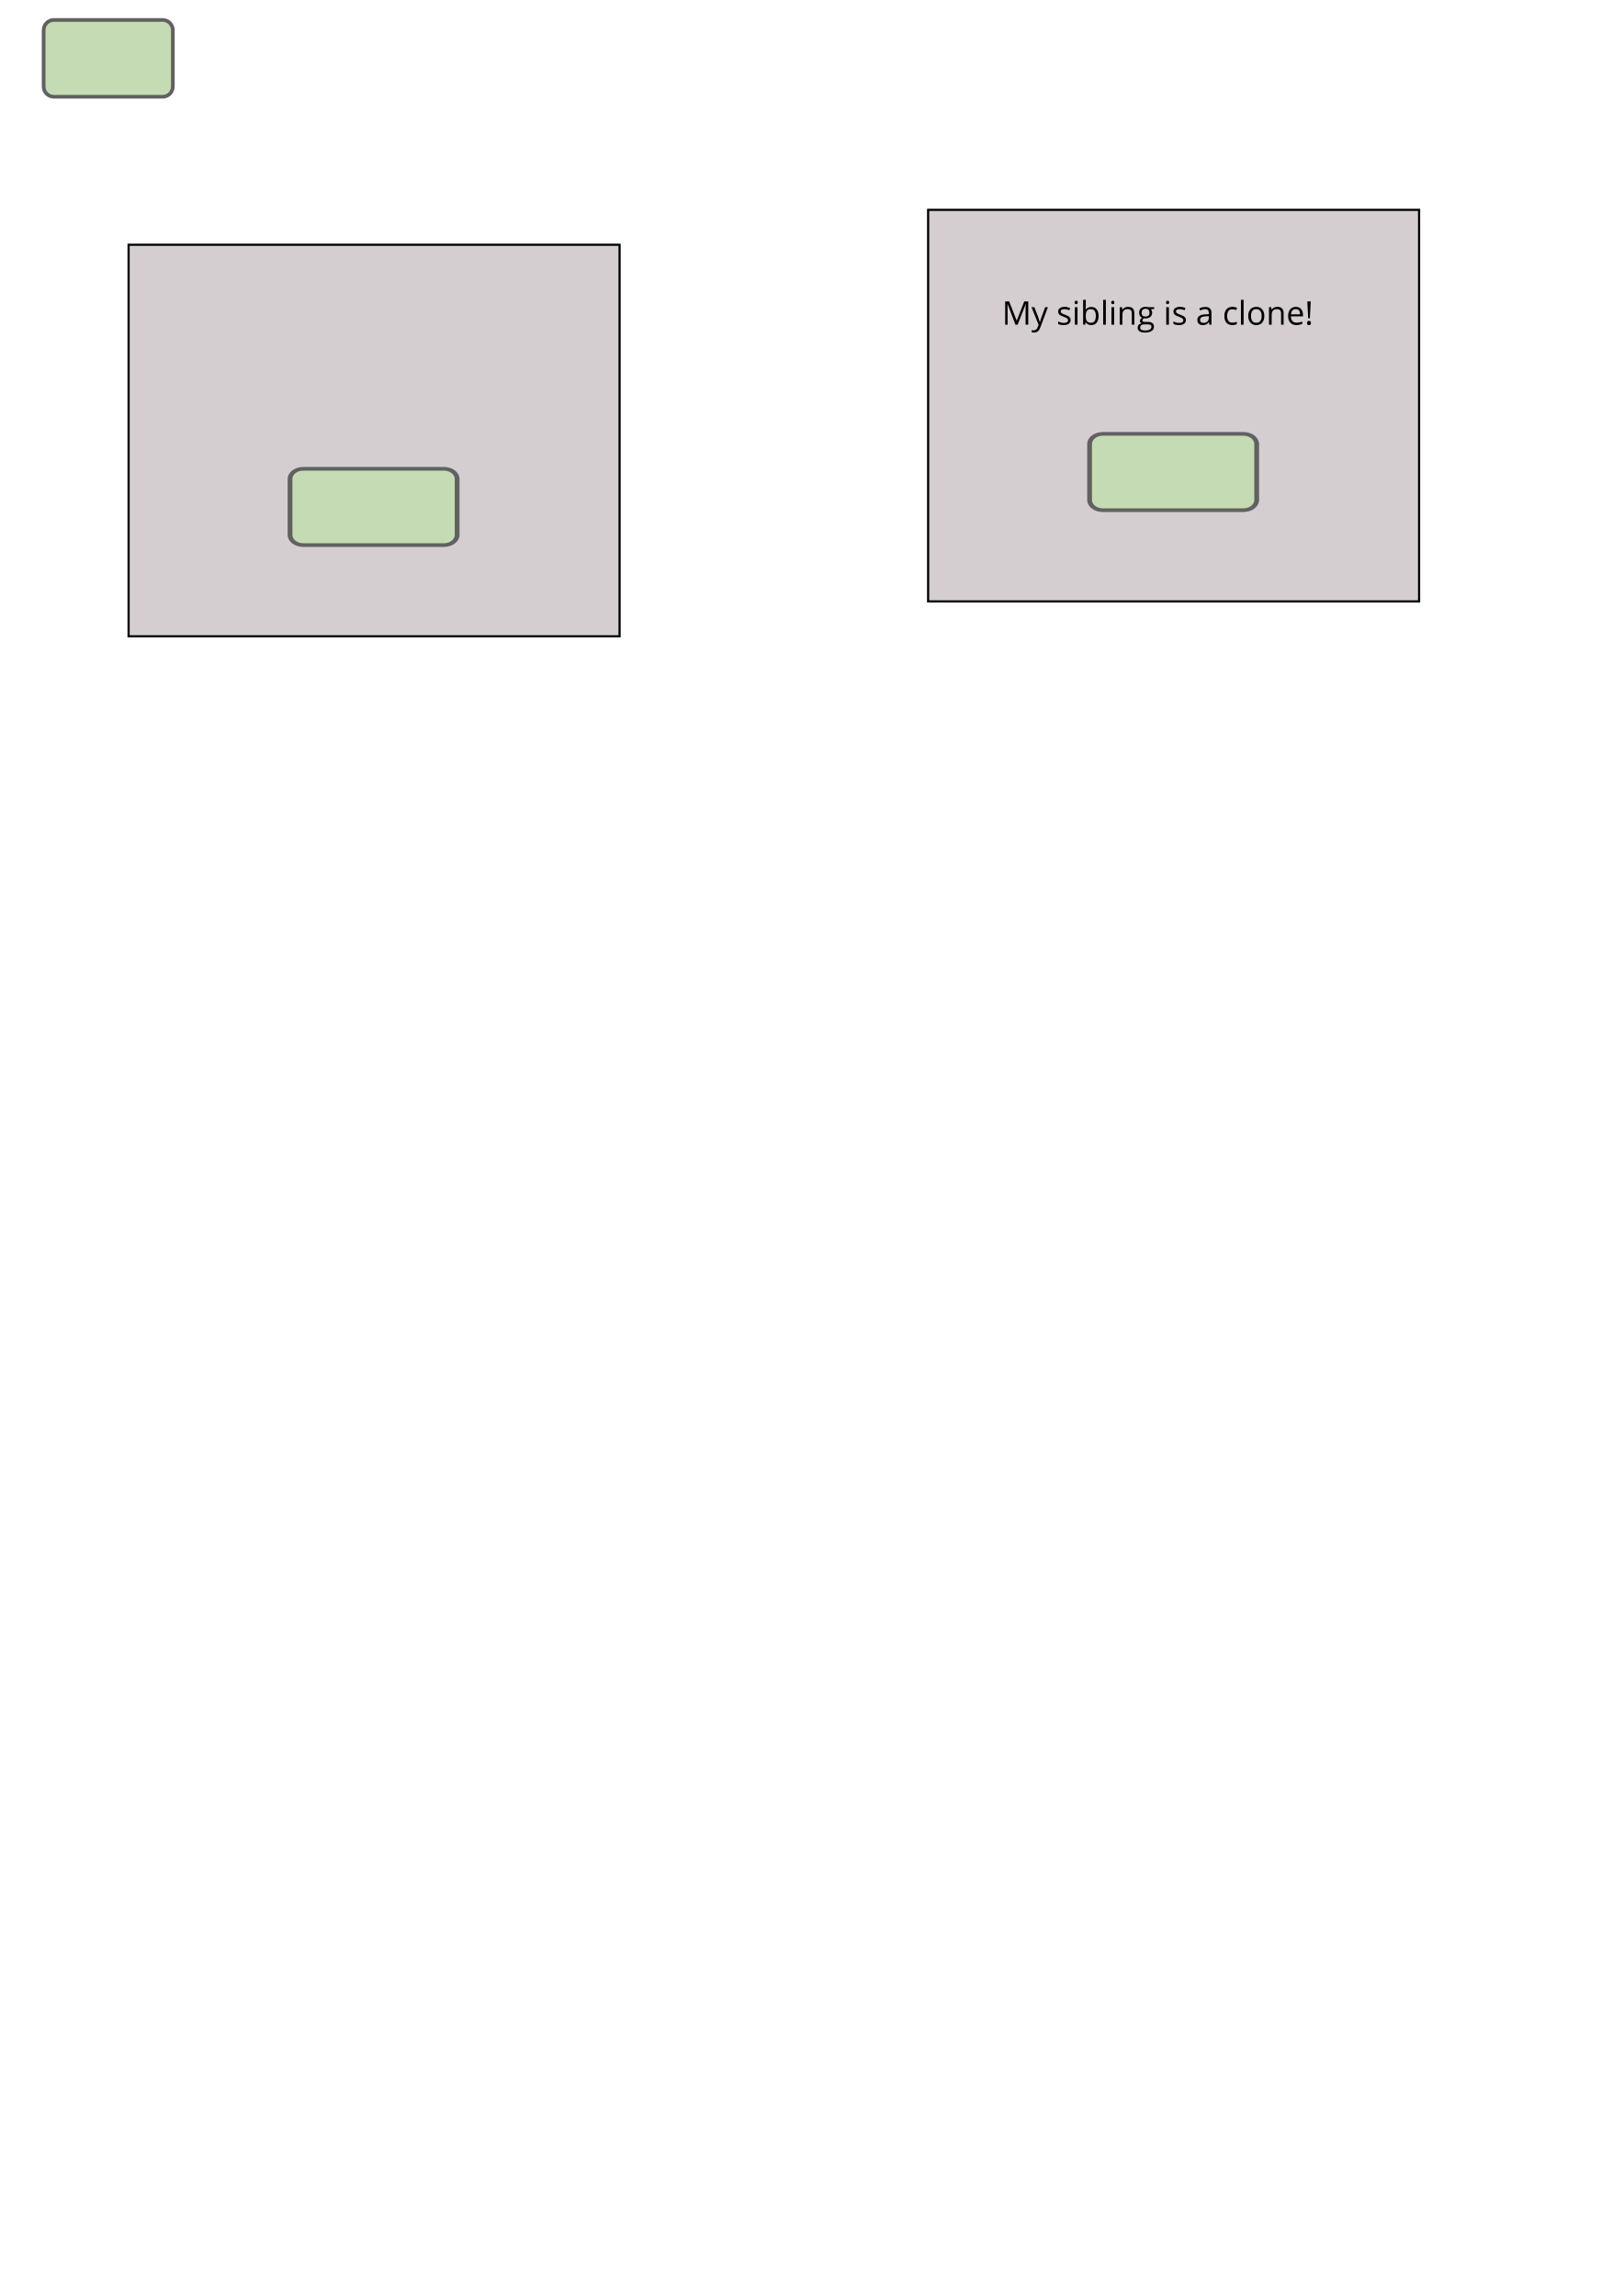
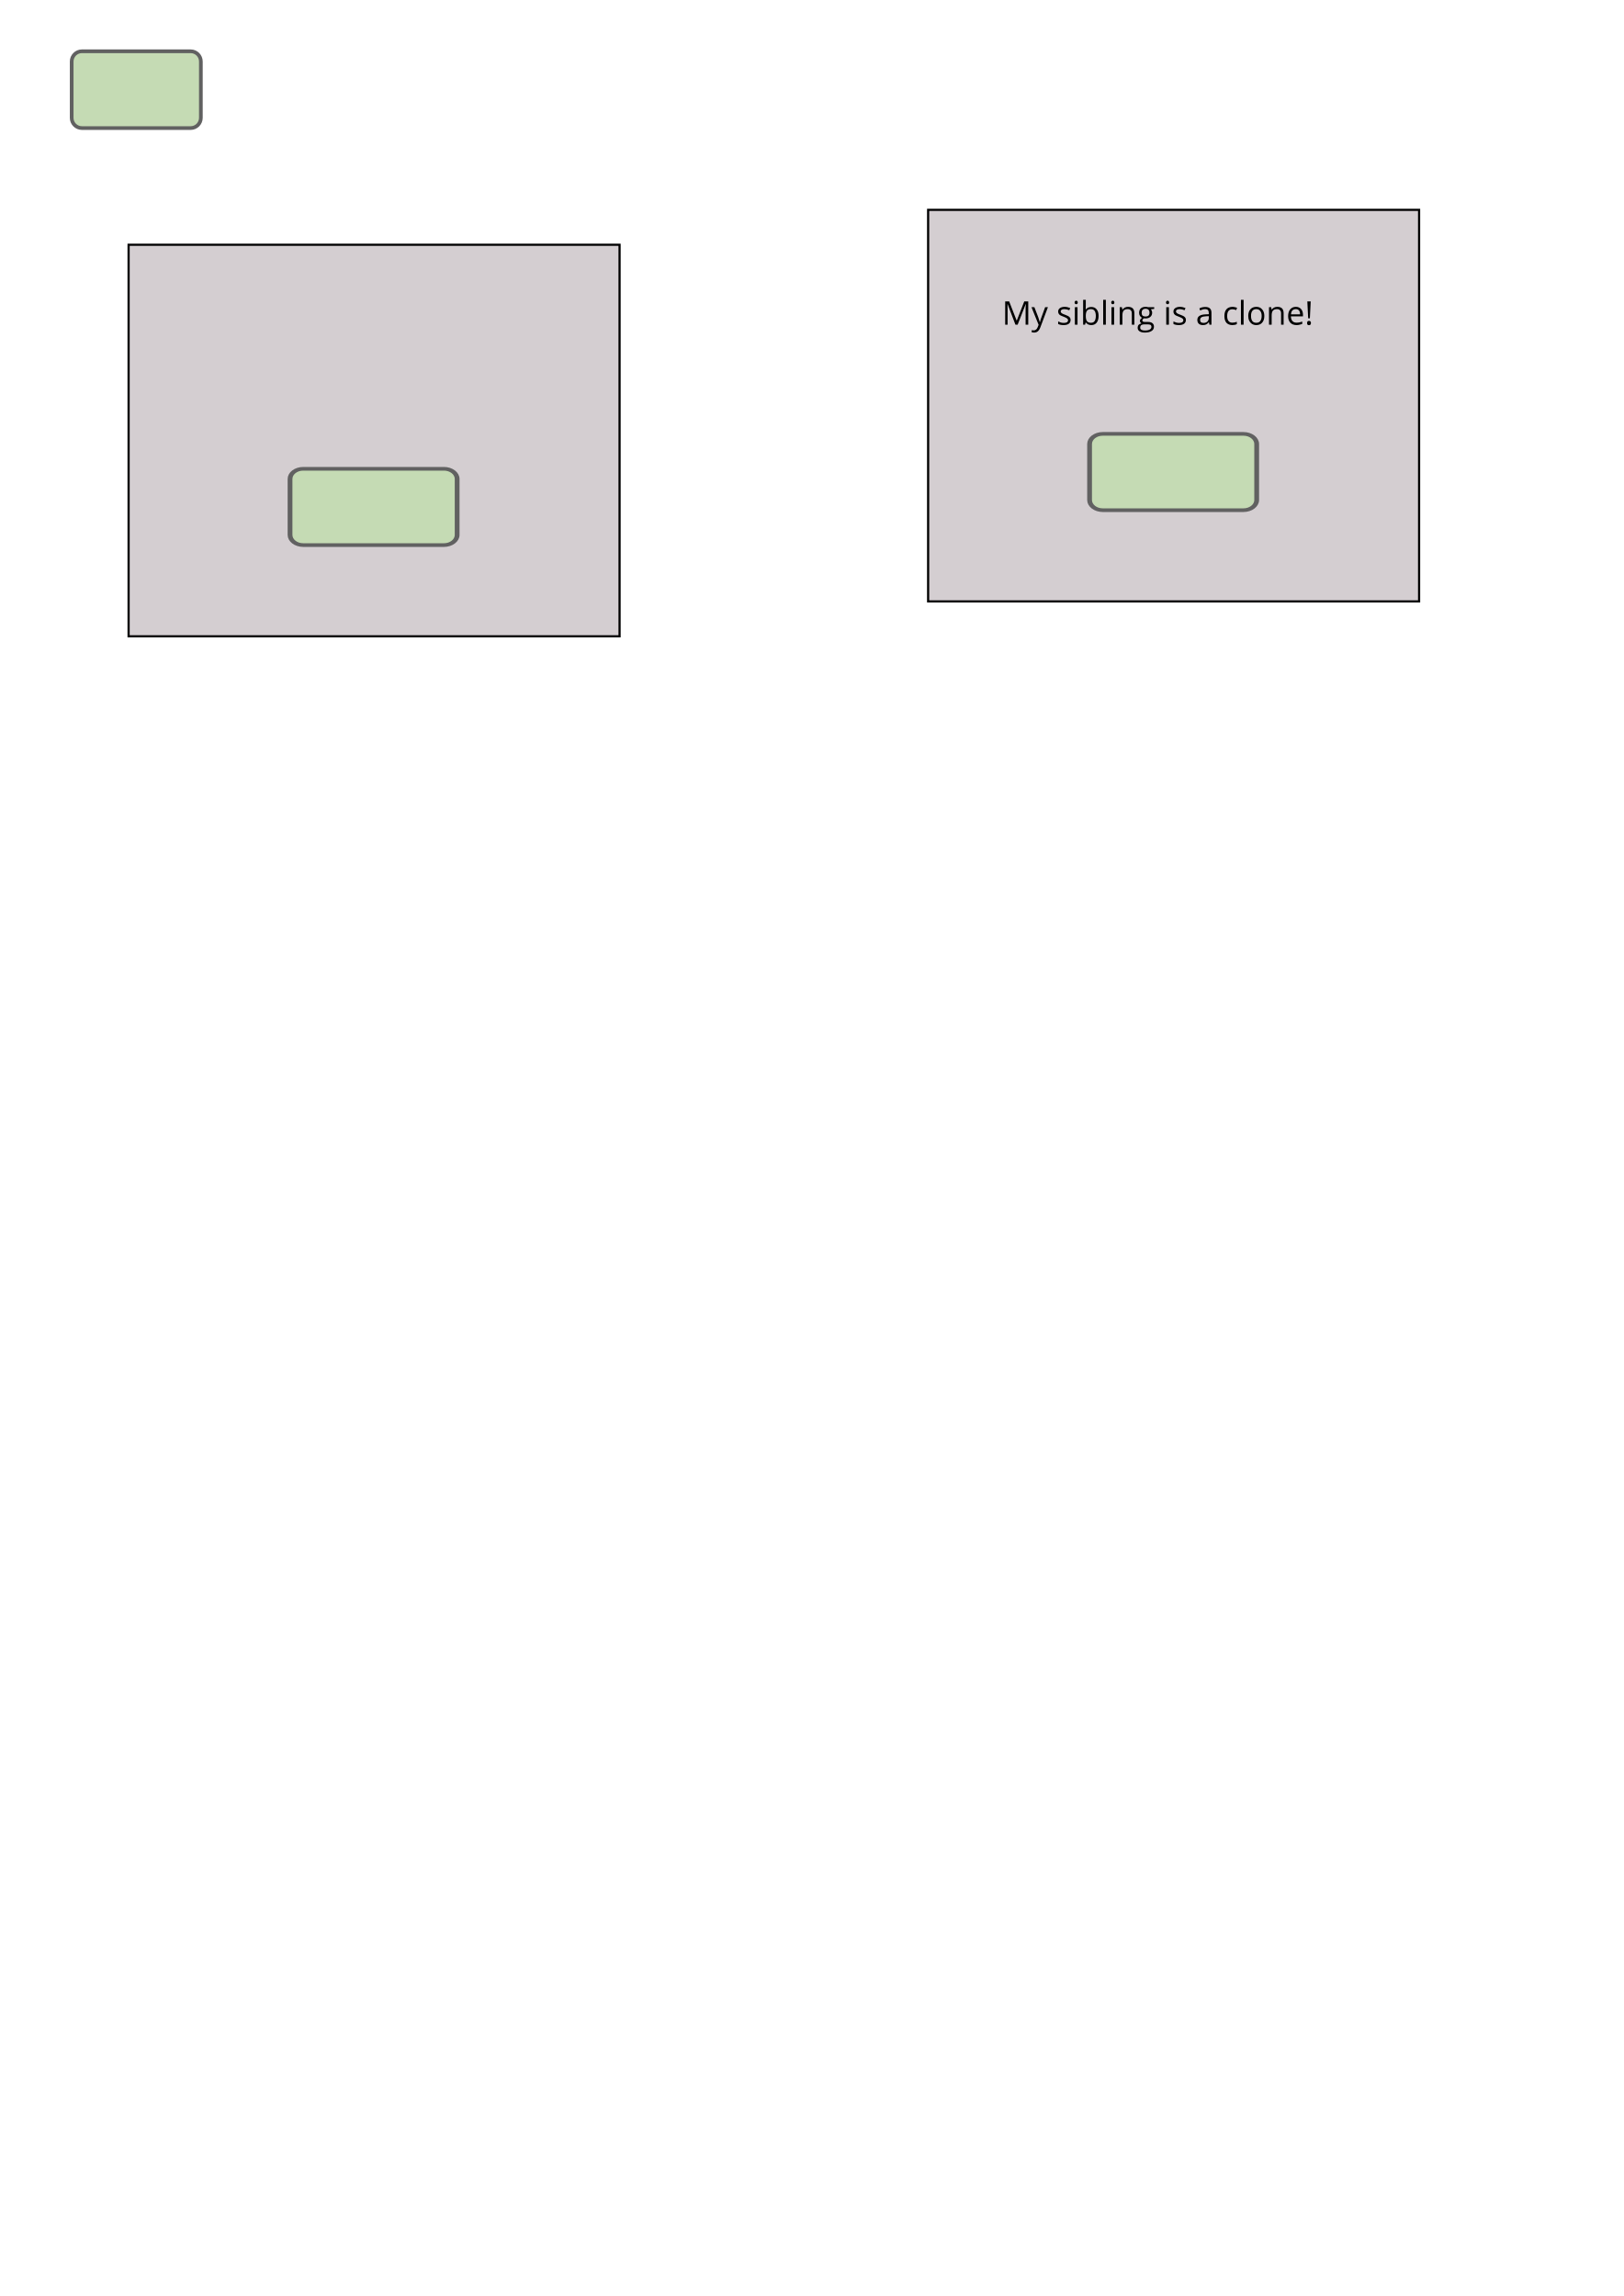
<svg xmlns="http://www.w3.org/2000/svg" xmlns:xlink="http://www.w3.org/1999/xlink" width="210mm" height="297mm" viewBox="0 0 210 297" version="1.1" id="svg1892">
  <defs id="defs1886" />
  <g id="layer1">
    <g id="g2467" transform="translate(0,-2.9719336e-6)">
      <use x="0" y="0" xlink:href="#g5910" id="use5912" width="100%" height="100%" transform="translate(103.4078,-4.515625)" />
      <text id="text2462" y="42.005" x="129.582" style="font-style:normal;font-variant:normal;font-weight:normal;font-stretch:normal;font-size:4.233px;line-height:0;font-family:'Open Sans';-inkscape-font-specification:'Open Sans, Normal';font-variant-ligatures:normal;font-variant-caps:normal;font-variant-numeric:normal;font-feature-settings:normal;text-align:start;letter-spacing:0px;word-spacing:0px;writing-mode:lr-tb;text-anchor:start;fill:#000000;fill-opacity:1;stroke:none;stroke-width:0.265" xml:space="preserve">
        <tspan style="stroke-width:0.265" y="42.005" x="129.582" id="tspan2460">My sibling is a clone!</tspan>
      </text>
    </g>
-     <g id="g5855" transform="translate(-114.0195,-9.934375)">
+     <g id="g5855" transform="translate(-110.3938,-5.883517)">
      <rect ry="1.323" rx="1.323" y="12.516" x="119.664" height="9.934" width="16.708" id="rect5852" style="opacity:1;fill:#c5dbb4;fill-opacity:1;fill-rule:nonzero;stroke:#616161;stroke-width:0.478;stroke-miterlimit:4;stroke-dasharray:none;stroke-opacity:1" />
    </g>
    <g id="g5910">
      <rect y="31.661" x="16.631" height="50.649" width="63.5" id="rect2456" style="opacity:1;fill:#d4ced1;fill-opacity:1;fill-rule:nonzero;stroke:#000000;stroke-width:0.28;stroke-miterlimit:4;stroke-dasharray:none;stroke-opacity:1" />
-       <use transform="matrix(1.293474,0,0,0.9935695,30.21058,58.07432)" height="100%" width="100%" id="use5906" xlink:href="#g5855" y="0" x="0" />
+       <use transform="matrix(1.293474,0,0,0.9935695,25.52081,54.04953)" height="100%" width="100%" id="use5906" xlink:href="#g5855" y="0" x="0">
+         </use>
    </g>
  </g>
</svg>
